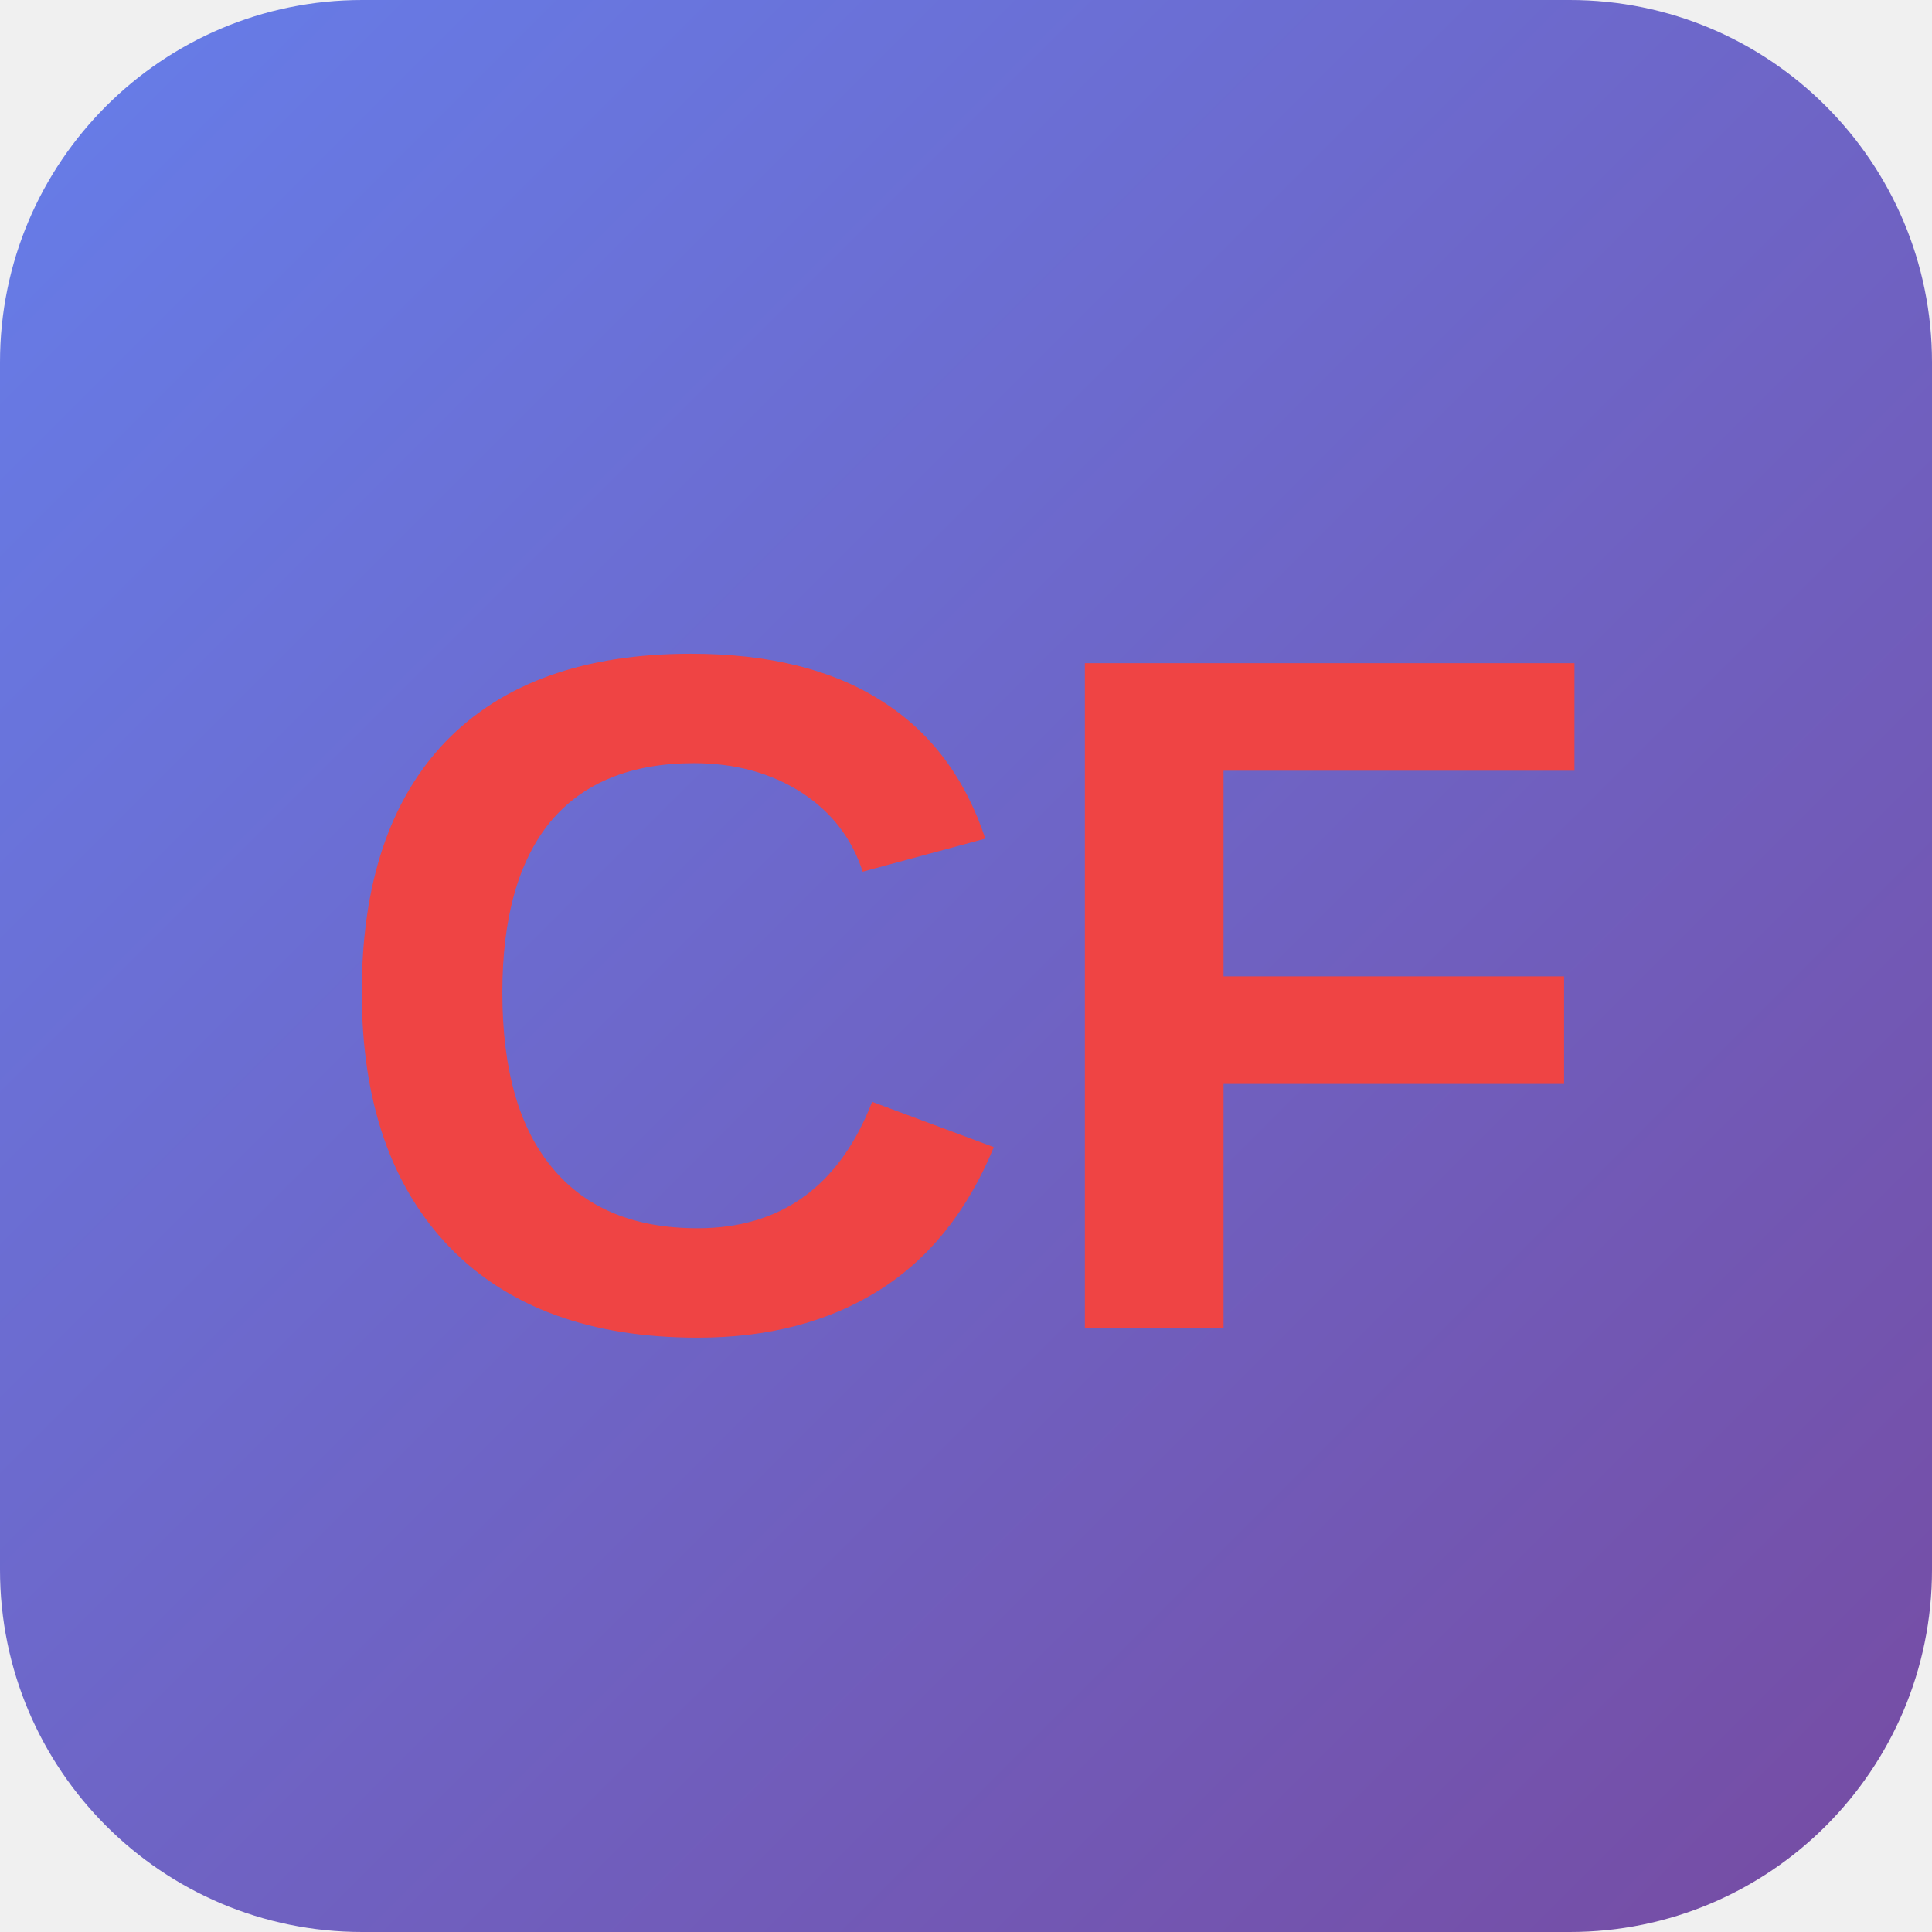
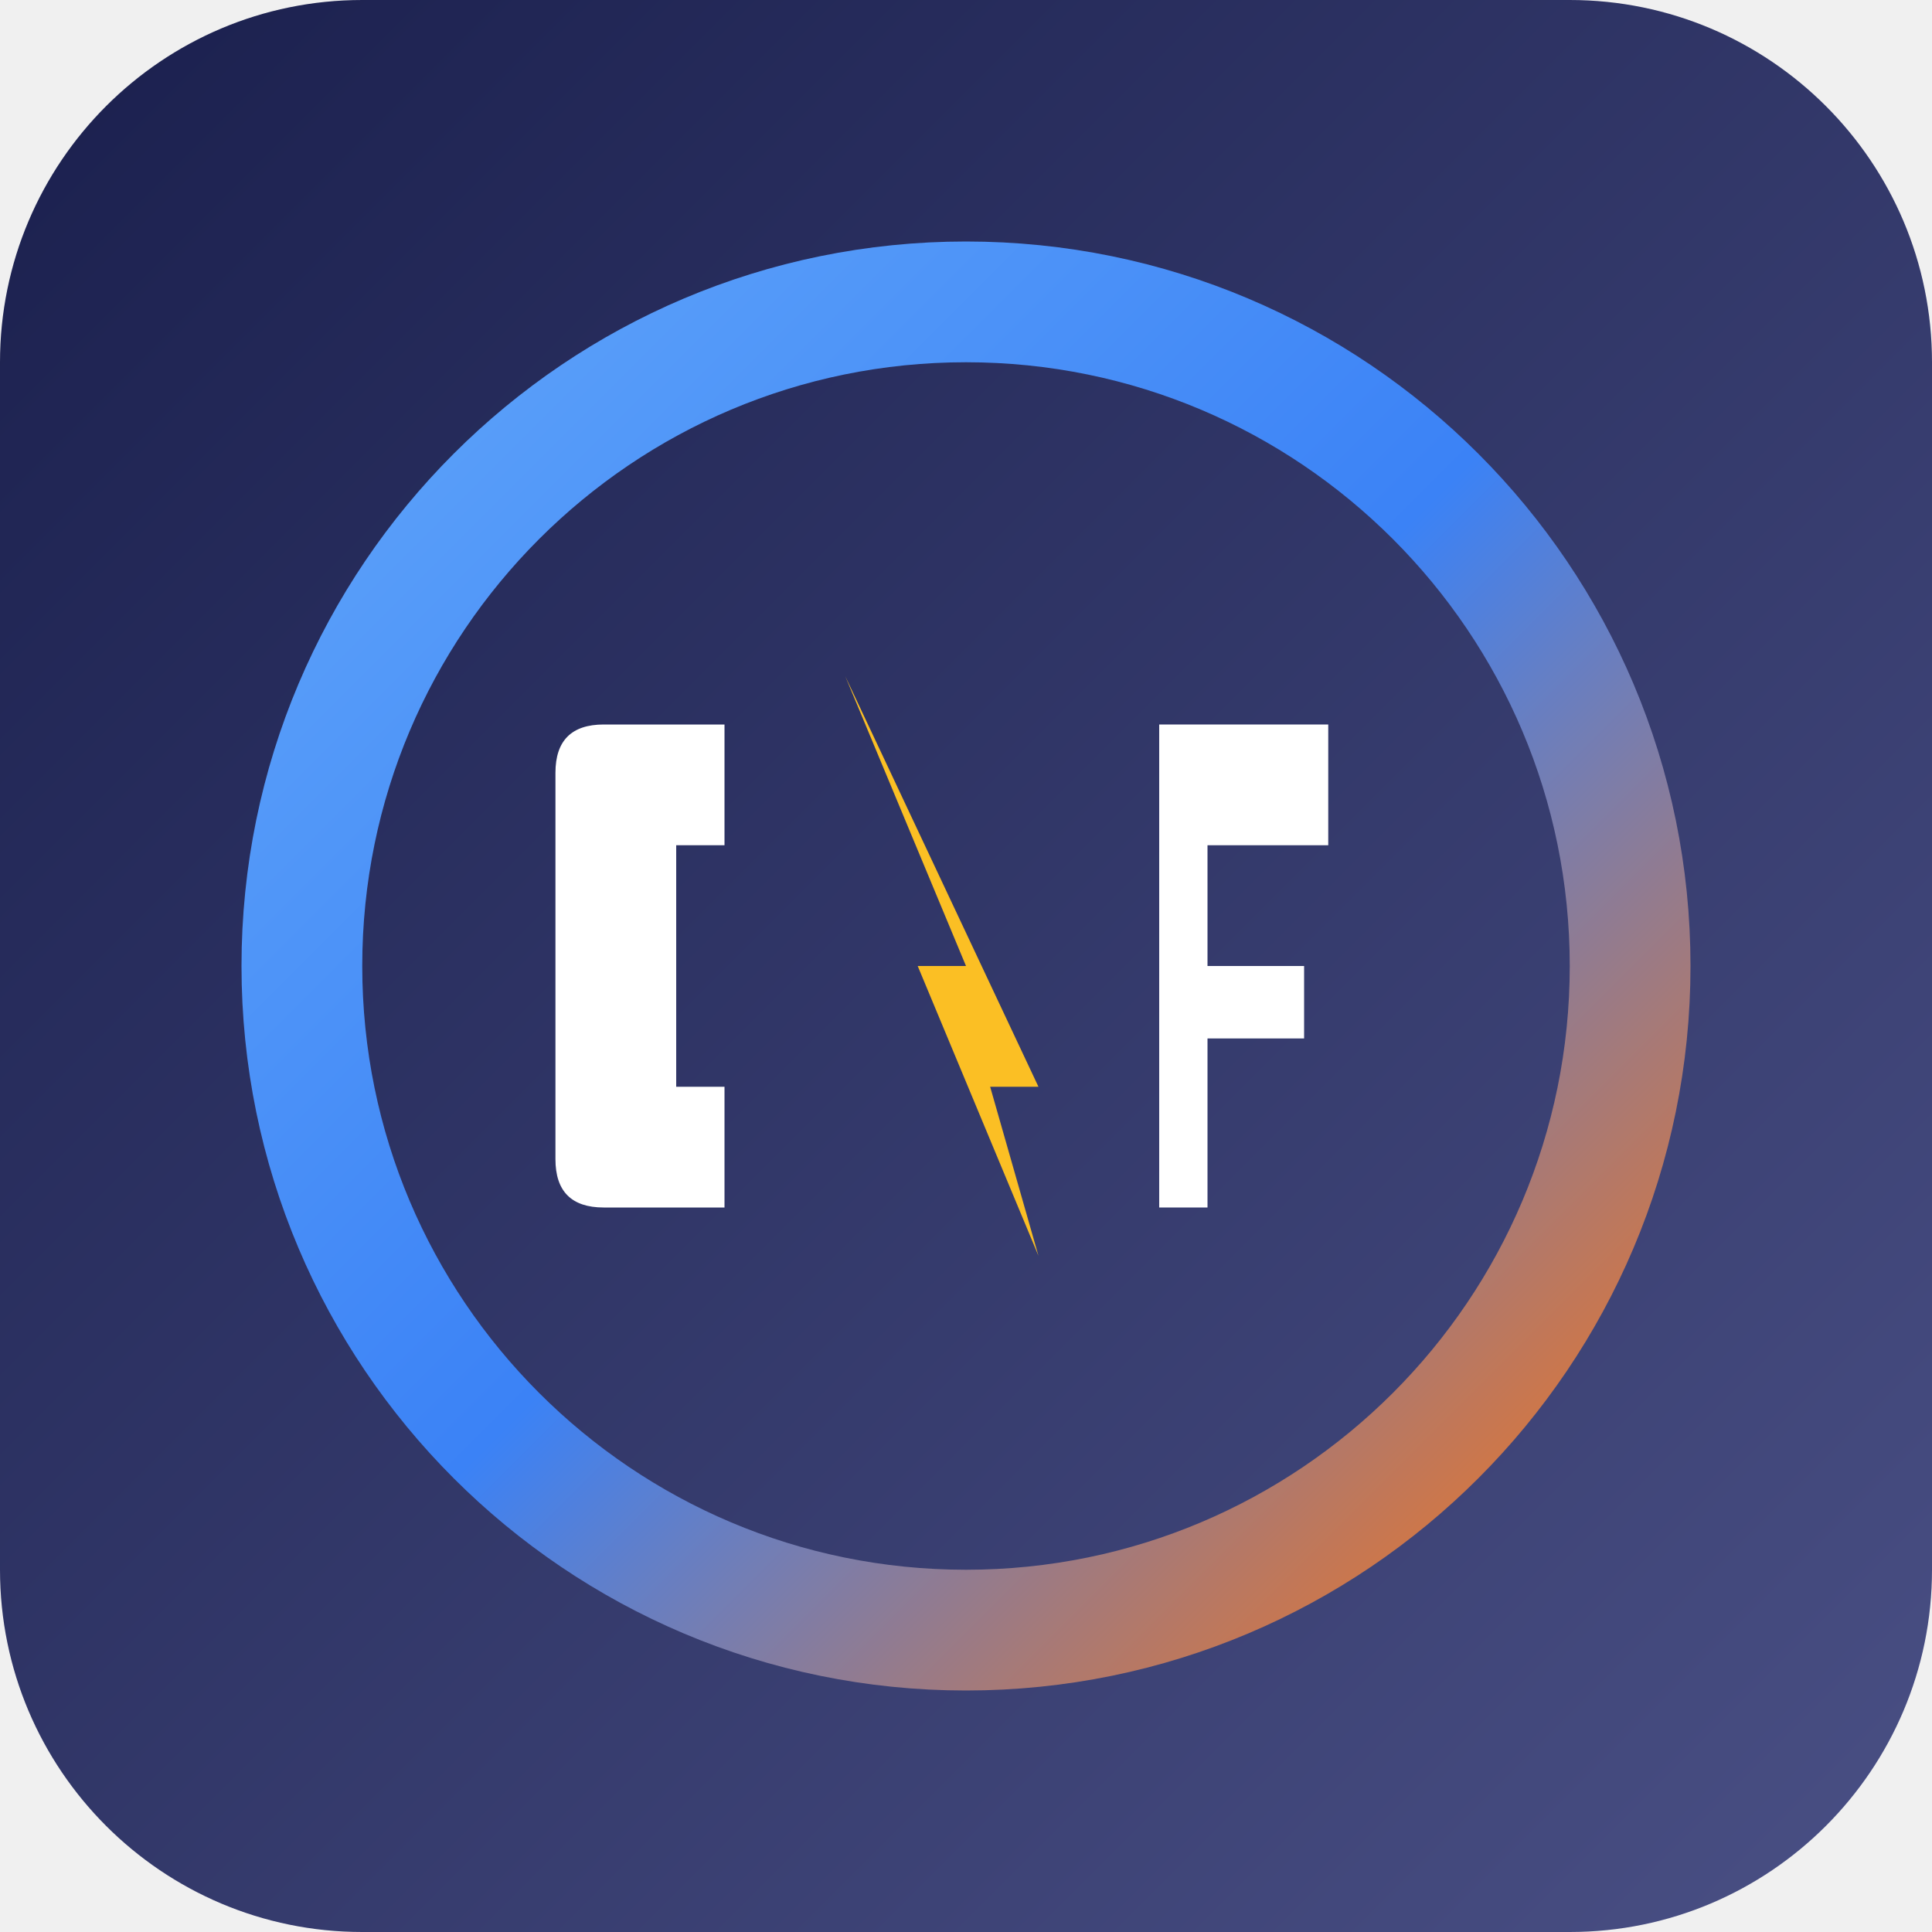
<svg xmlns="http://www.w3.org/2000/svg" viewBox="0 0 32 32">
  <defs>
-     <linearGradient id="favicon-grad" x1="0%" y1="0%" x2="100%" y2="100%">
-       <stop offset="0%" style="stop-color:#667eea;stop-opacity:1" />
-       <stop offset="100%" style="stop-color:#764ba2;stop-opacity:1" />
+     <linearGradient id="bg" x1="0%" y1="0%" x2="100%" y2="100%">
+       <stop offset="0%" style="stop-color:#1a1f4d;stop-opacity:1" />
+       <stop offset="100%" style="stop-color:#4a5085;stop-opacity:1" />
+     </linearGradient>
+     <linearGradient id="circle" x1="0%" y1="0%" x2="100%" y2="100%">
+       <stop offset="0%" style="stop-color:#60a5fa;stop-opacity:1" />
+       <stop offset="50%" style="stop-color:#3b82f6;stop-opacity:1" />
+       <stop offset="100%" style="stop-color:#f97316;stop-opacity:1" />
    </linearGradient>
  </defs>
-   <rect width="32" height="32" rx="6" fill="url(#favicon-grad)" />
-   <text x="16" y="22" font-family="Arial, sans-serif" font-size="16" font-weight="bold" fill="#ef4444" text-anchor="middle">CF</text>
+   <rect width="32" height="32" rx="6" fill="url(#bg)" />
+   <circle cx="16" cy="16" r="11" fill="none" stroke="url(#circle)" stroke-width="2" />
+   <g transform="translate(16, 16) scale(0.4)">
+     <path d="M -15,-10 L -10,-10 L -10,-5 L -12,-5 L -12,5 L -10,5 L -10,10 L -15,10 Q -17,10 -17,8 L -17,-8 Q -17,-10 -15,-10 Z" fill="white" />
+     <path d="M -5,-12 L 0,0 L -2,0 L 3,12 L 1,5 L 3,5 Z" fill="#fbbf24" />
+     <path d="M 8,-10 L 15,-10 L 15,-5 L 10,-5 L 10,0 L 14,0 L 14,3 L 10,3 L 10,10 L 8,10 Z" fill="white" />
+   </g>
</svg>
